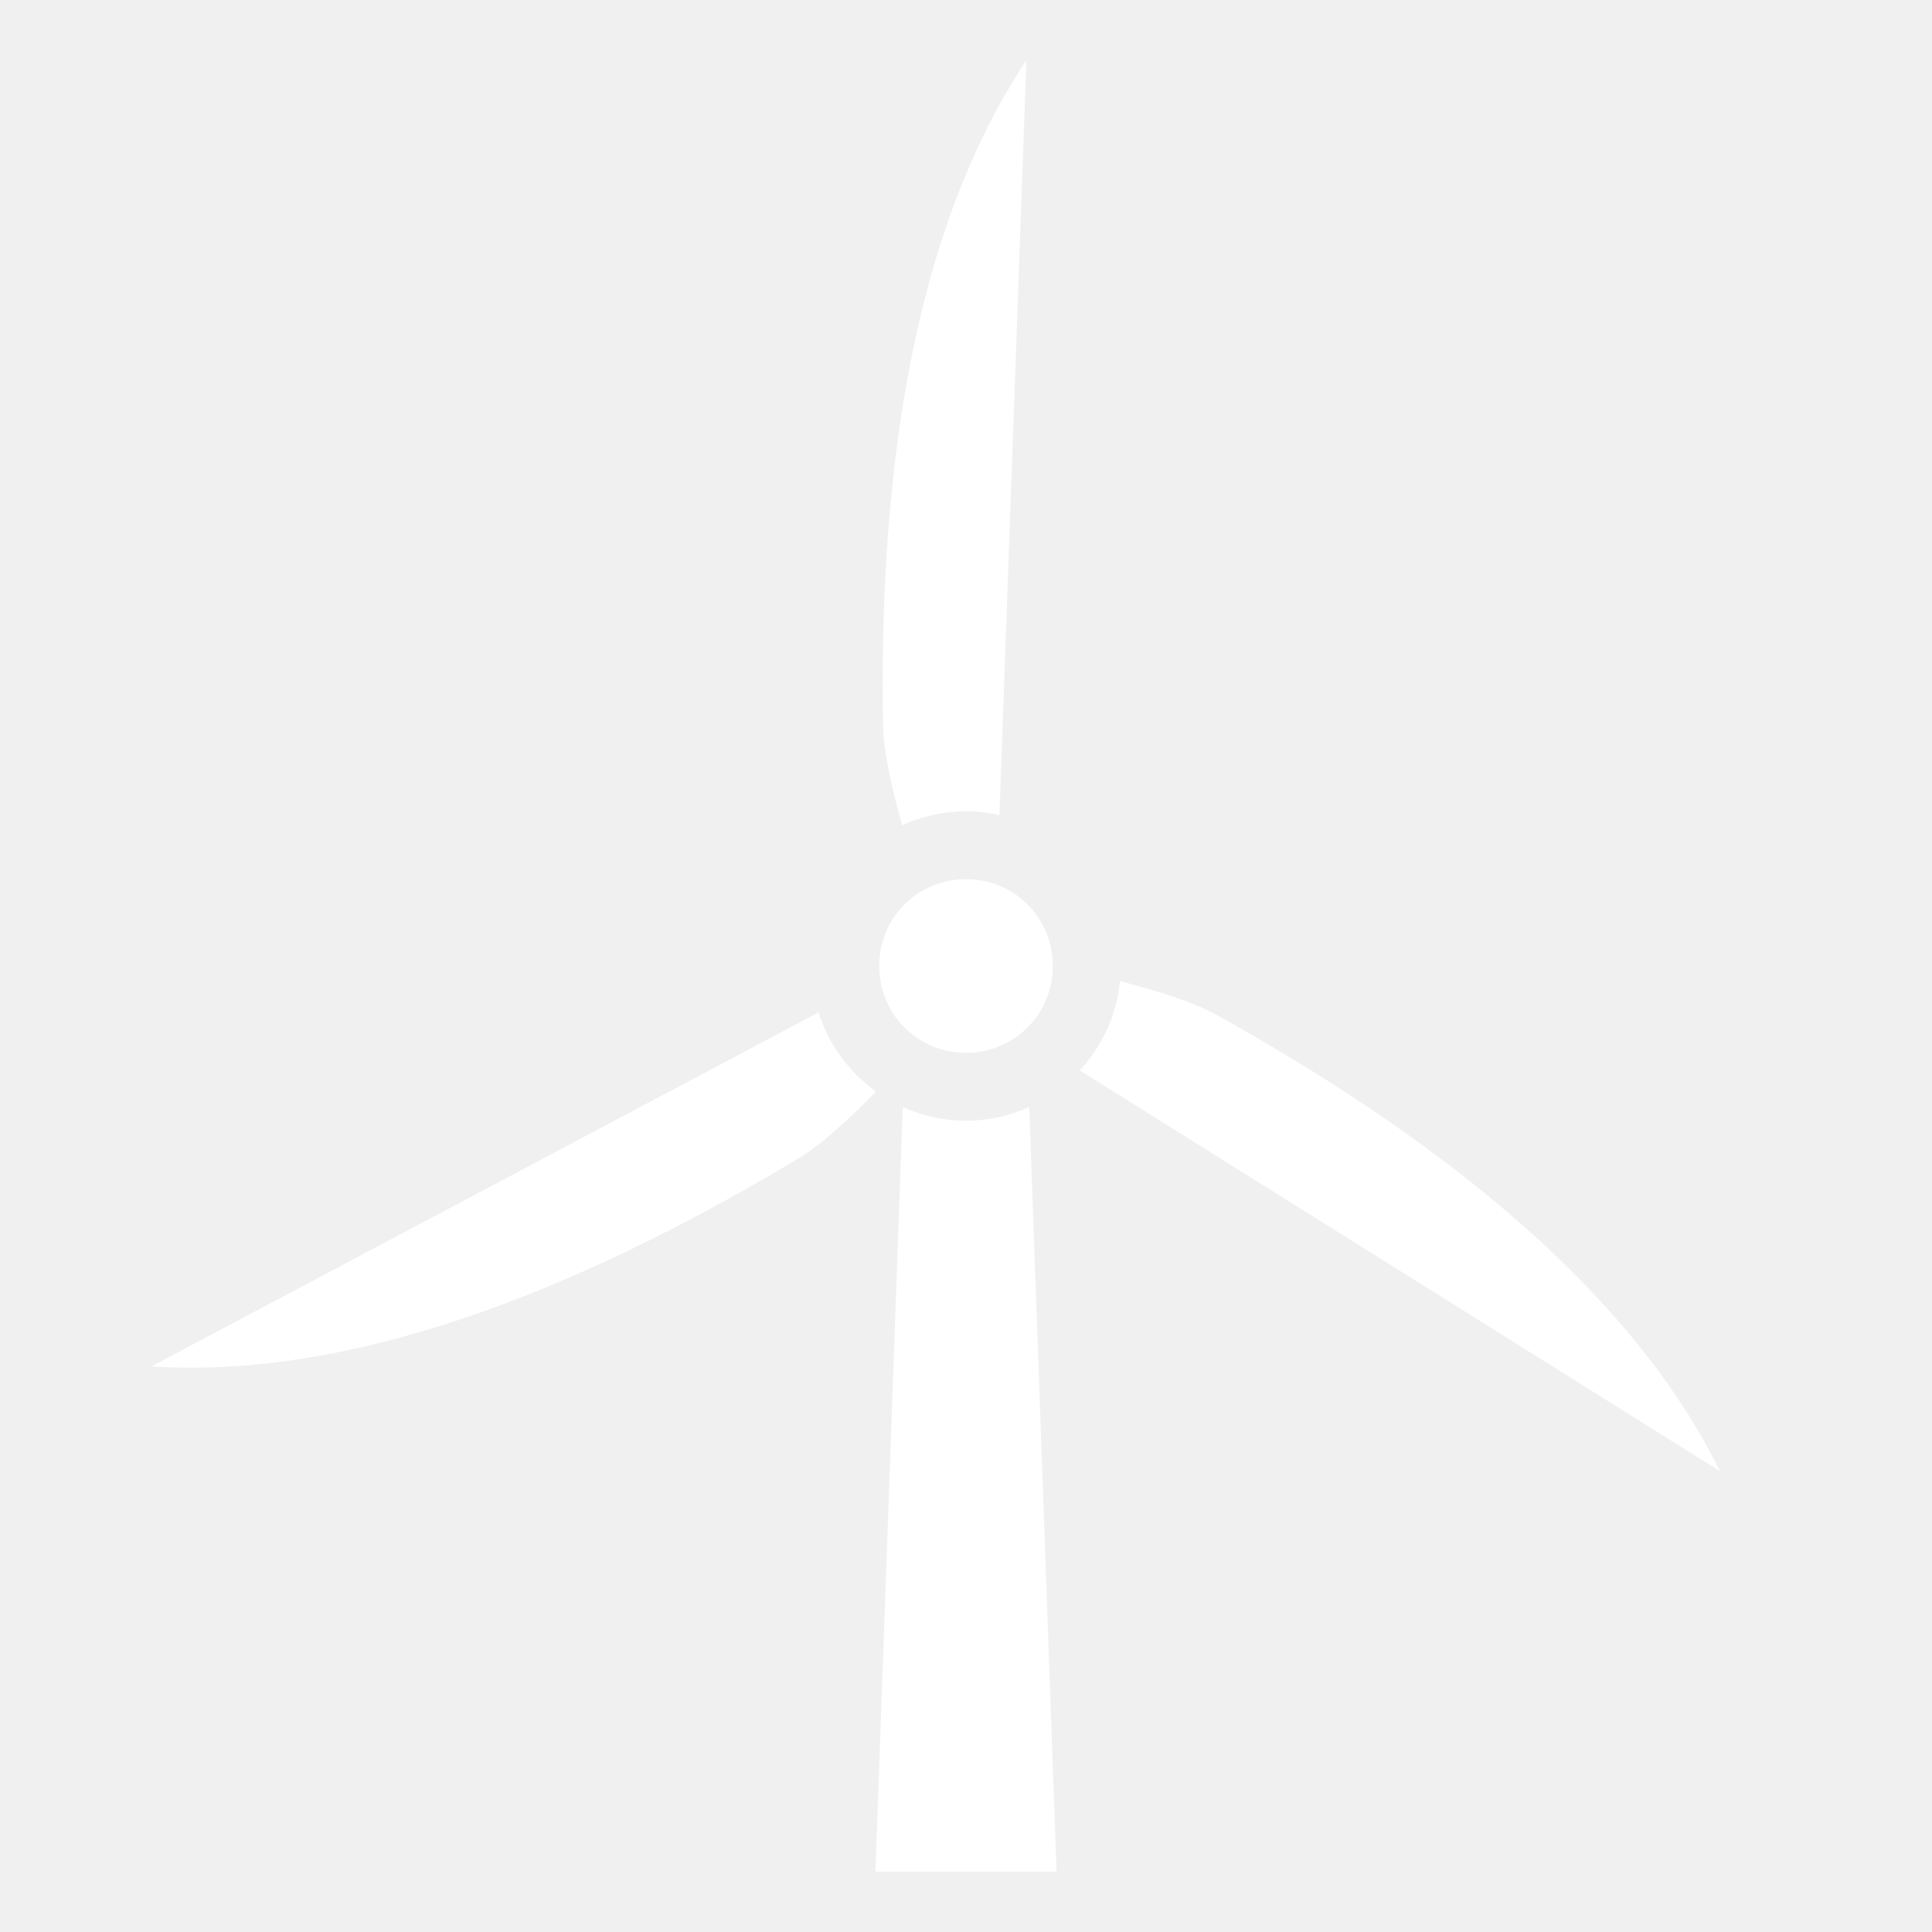
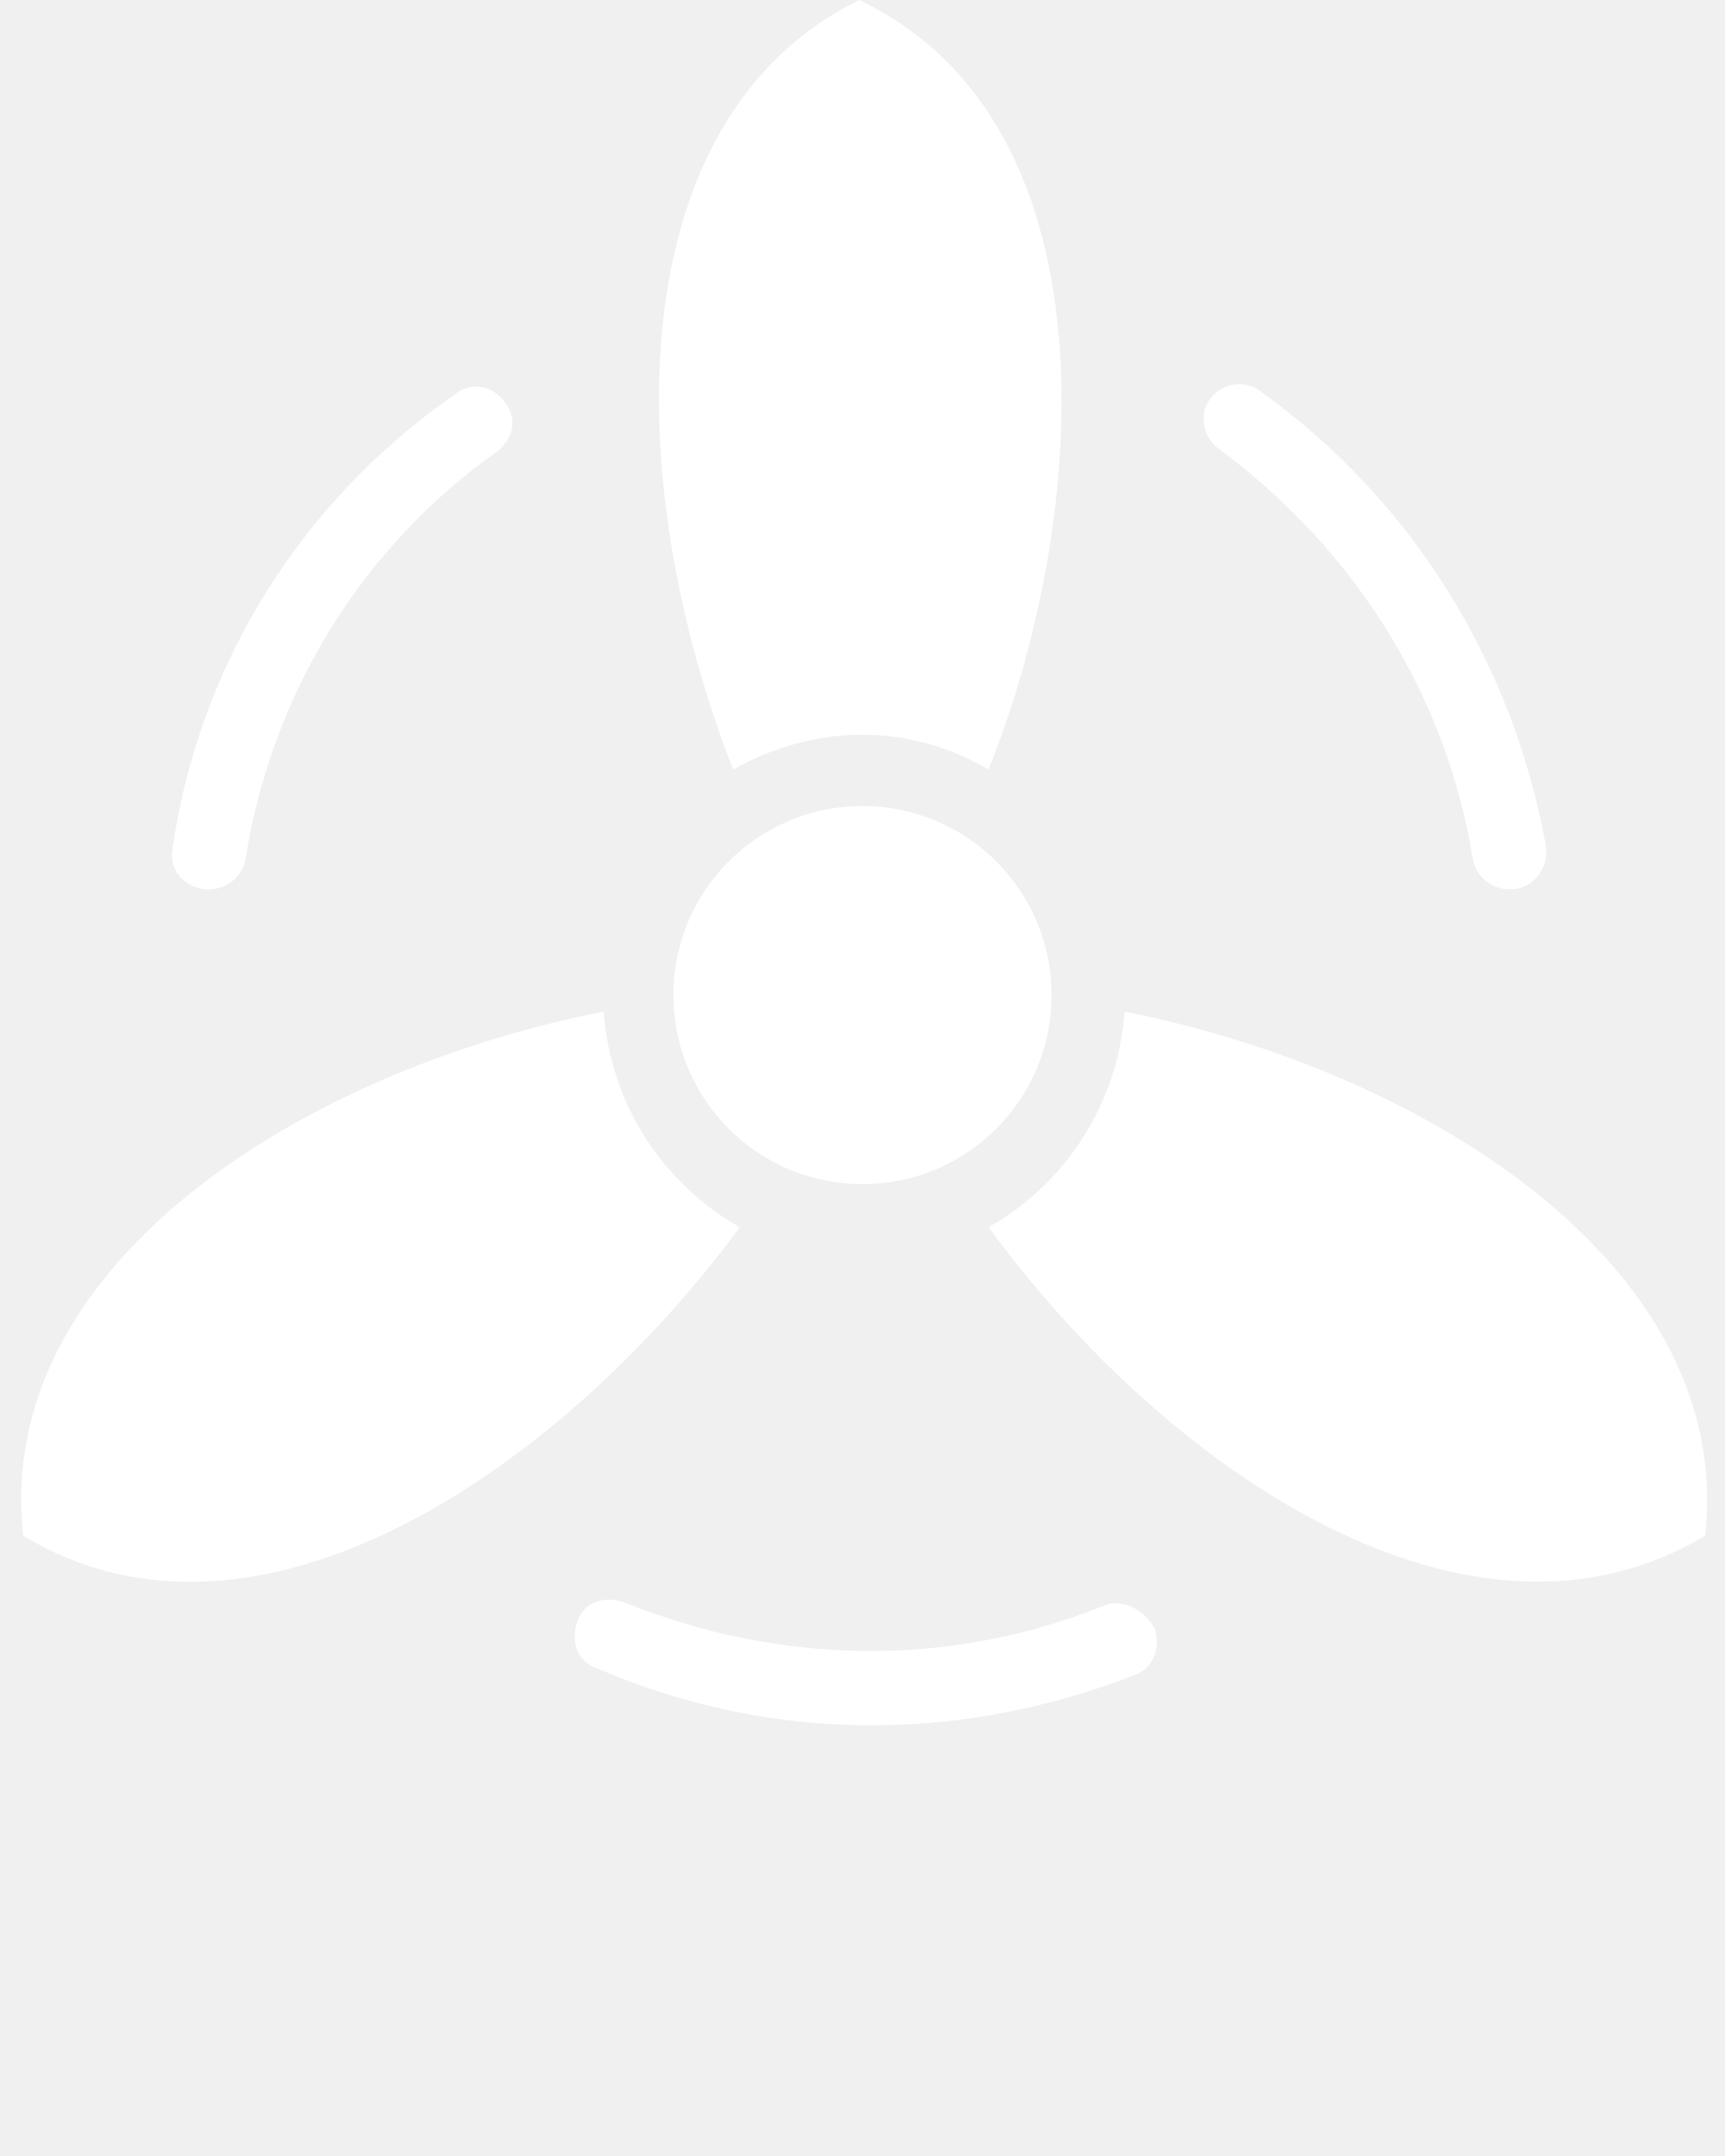
- <svg xmlns="http://www.w3.org/2000/svg" width="512px" height="512px" viewBox="0 0 512 512">
-   <path fill="#ffffff" d="M272 16c-32 48-38.97 115.99-38 176 .118 7.3 2.486 17.54 5.086 26.69 5.166-2.36 10.89-3.69 16.914-3.69 3.04 0 6 .346 8.857.982L272 16zm-16 217c-12.81 0-23 10.19-23 23s10.19 23 23 23 23-10.19 23-23-10.19-23-23-23zm40.8 27.033c-.897 9.054-4.776 17.268-10.632 23.643L455.812 389.87c-25.57-51.714-80.964-91.744-133.42-120.91-6.366-3.54-16.386-6.605-25.593-8.927zm-79.896 8.274L40.124 362.12c57.57 3.714 119.937-24.243 171.423-55.09 6.274-3.758 13.95-10.936 20.58-17.77-7.1-5.122-12.522-12.447-15.223-20.953zm55.86 25.07c-5.127 2.32-10.8 3.623-16.764 3.623-5.964 0-11.637-1.302-16.764-3.62L232 496h48l-7.236-202.623z" />
+ <svg xmlns="http://www.w3.org/2000/svg" version="1.1" x="0px" y="0px" viewBox="0 0 52 65" style="enable-background:new 0 0 52 52;" xml:space="preserve">
+   <g fill="#ffffff">
+     <circle cx="26" cy="30" r="5.7" />
+     <path d="M6.1,26.8c0.6,0.1,1.2-0.3,1.3-0.9c0.8-5,3.5-9.4,7.6-12.3c0.5-0.4,0.6-1,0.2-1.5c-0.4-0.5-1-0.6-1.5-0.2 C9.1,15.1,6,20,5.2,25.6C5.1,26.2,5.5,26.7,6.1,26.8z" />
+     <path d="M44.4,25.9c0.1,0.6,0.7,1,1.3,0.9c0.6-0.1,1-0.7,0.9-1.3C45.6,20,42.6,15.1,38,11.8c-0.5-0.4-1.2-0.2-1.5,0.2 c-0.4,0.5-0.2,1.2,0.2,1.5C40.9,16.6,43.6,21,44.4,25.9z" />
+     <path d="M33.3,48.4c-4.7,1.9-9.8,1.8-14.5-0.1c-0.6-0.2-1.2,0-1.4,0.6c-0.2,0.6,0,1.2,0.6,1.4c5.1,2.2,10.8,2.3,16.2,0.2 c0.6-0.2,0.8-0.9,0.6-1.4C34.5,48.5,33.8,48.2,33.3,48.4z" />
+     <path d="M22.3,37c-2.3-1.3-3.9-3.7-4.1-6.5C9,32.3-0.2,38.2,0.7,46.3C7.8,50.6,17,44.2,22.3,37z" />
+     <path d="M33.9,30.5c-0.2,2.8-1.8,5.2-4.1,6.5c5.5,7.5,14.6,13.5,21.6,9.3C52.3,38.2,43,32.3,33.9,30.5z" />
+     <path d="M29.8,23.2c1.4-3.5,2.2-7.5,2.2-11.1c0-5.3-1.7-10-6.1-12.1c-7.3,3.6-7.2,14.5-3.8,23.2C24.6,21.8,27.4,21.8,29.8,23.2z" />
+   </g>
</svg>
